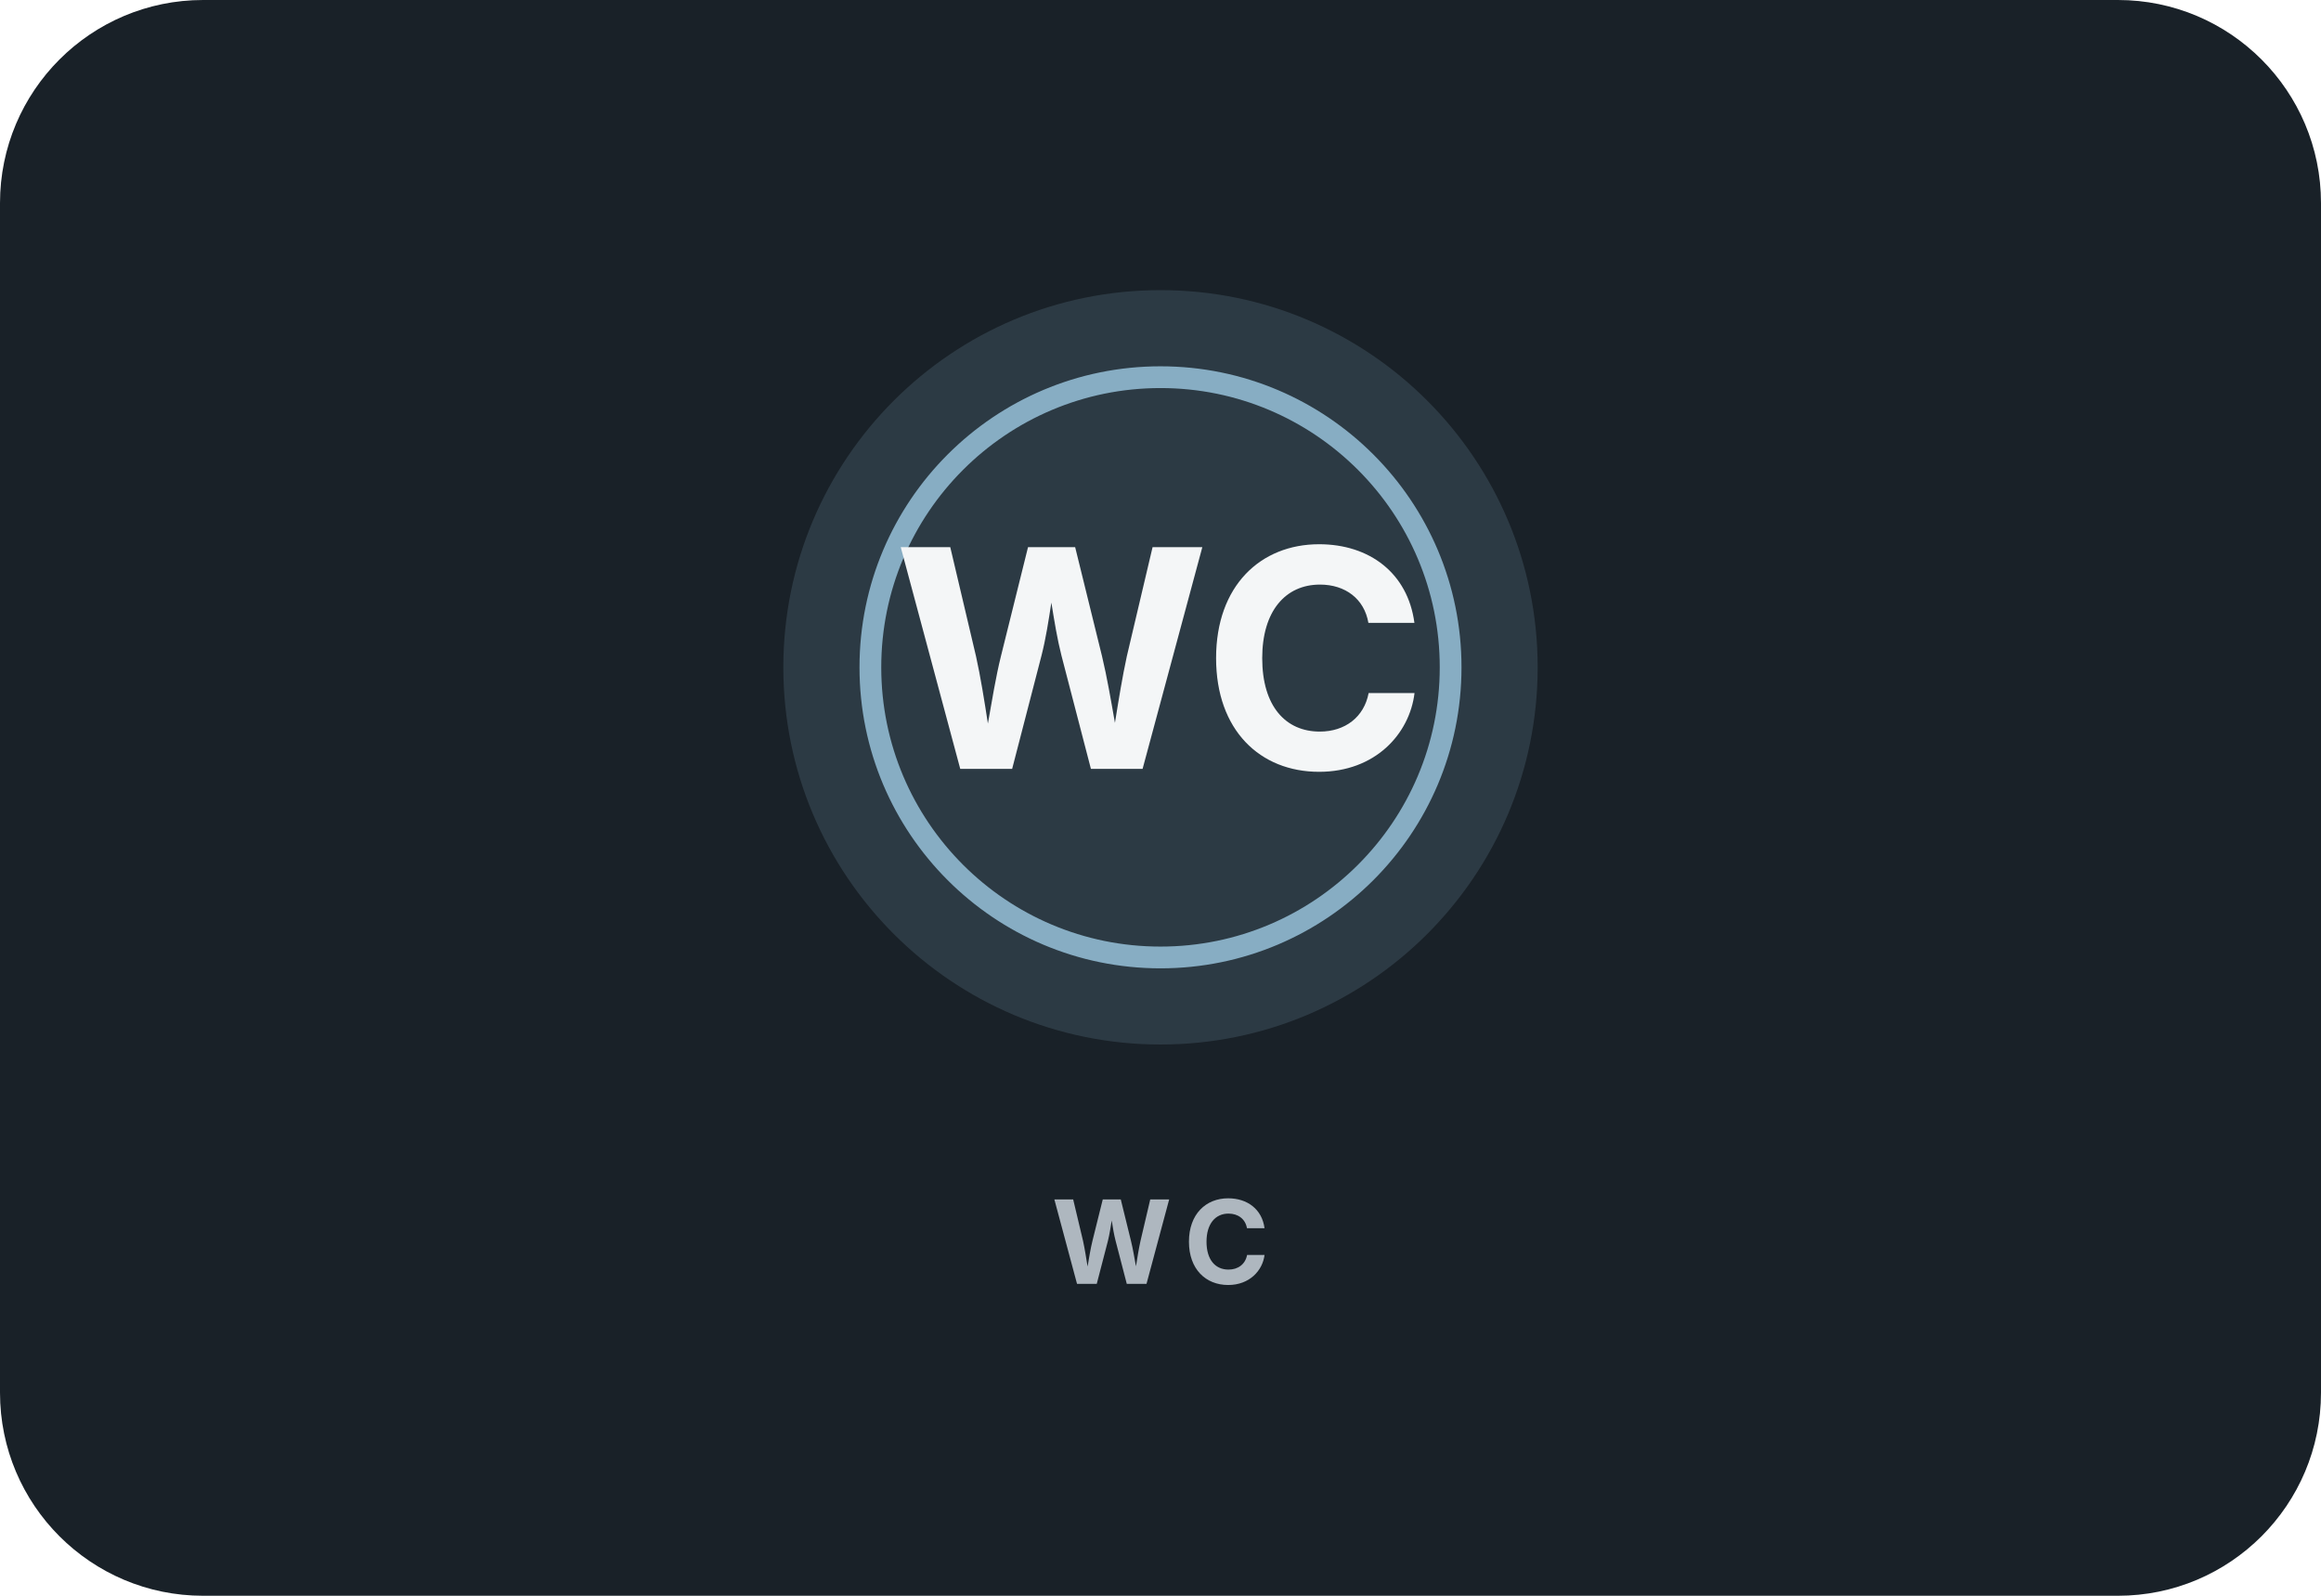
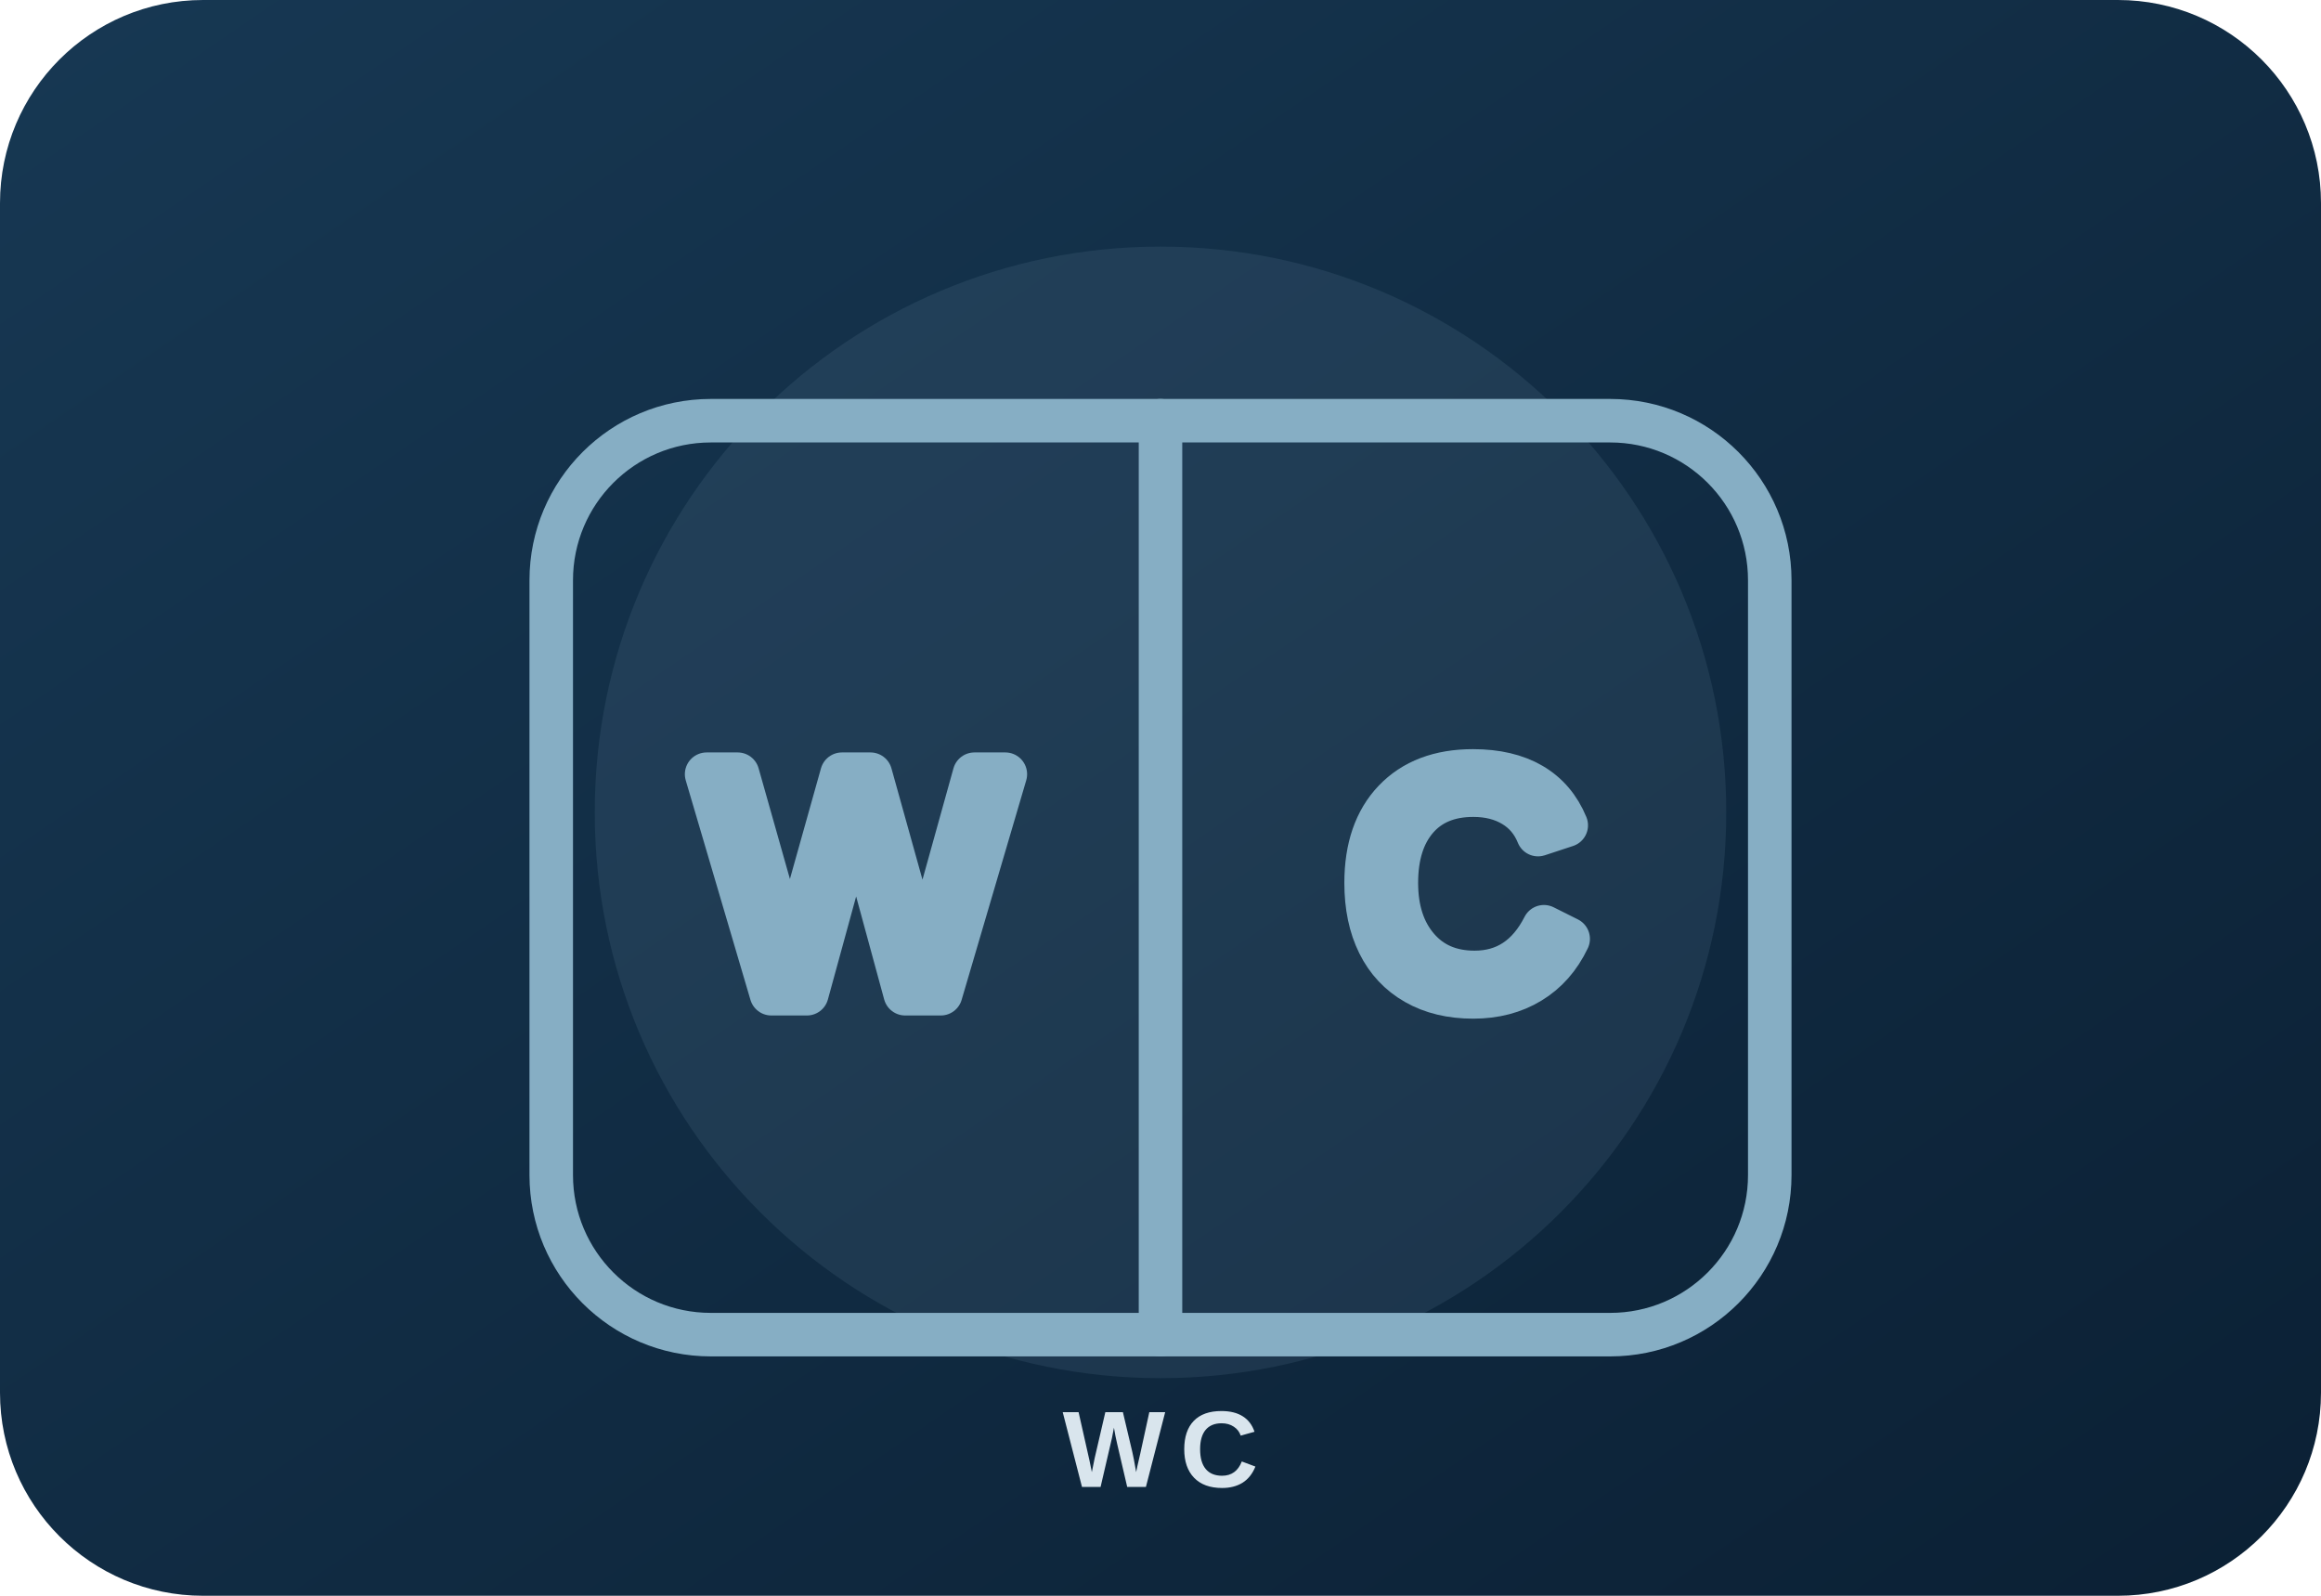
<svg xmlns="http://www.w3.org/2000/svg" width="320" height="220" viewBox="0 0 320 220">
-   <rect width="320" height="220" rx="28" fill="#192128" />
-   <circle cx="160" cy="92" r="52" fill="#87adc3" opacity="0.18" />
-   <circle cx="160" cy="92" r="40" fill="none" stroke="#87adc3" stroke-width="3" />
-   <text x="160" y="106" text-anchor="middle" font-family="-apple-system,BlinkMacSystemFont,Segoe UI,sans-serif" font-size="42" fill="#f4f6f7" font-weight="700">WC</text>
-   <text x="160" y="177" text-anchor="middle" font-family="-apple-system,BlinkMacSystemFont,Segoe UI,sans-serif" font-size="16" letter-spacing="2" fill="#aeb7bf" font-weight="700">WC</text>
+   <defs>
+     <linearGradient id="g" x1="0" y1="0" x2="1" y2="1">
+       <stop stop-color="#173853" />
+       <stop offset="1" stop-color="#0b2034" />
+     </linearGradient>
+   </defs>
+   <rect width="320" height="220" rx="28" fill="url(#g)" />
+   <circle cx="160" cy="112" r="78" fill="#86aec4" opacity=".12" />
+   <g fill="none" stroke="#86aec4" stroke-width="6" stroke-linecap="round" stroke-linejoin="round">
+     <rect x="76" y="58" width="168" height="126" rx="22" />
+     <path d="M160 58v126" />
+     <text x="118" y="137" text-anchor="middle" font-size="44" font-family="Arial,sans-serif">W</text>
+     <text x="202" y="137" text-anchor="middle" font-size="44" font-family="Arial,sans-serif">C</text>
+   </g>
+   <text x="160" y="205" text-anchor="middle" font-family="Arial,sans-serif" font-size="15" letter-spacing="2" fill="#d9e5ed" font-weight="700">WC</text>
</svg>
